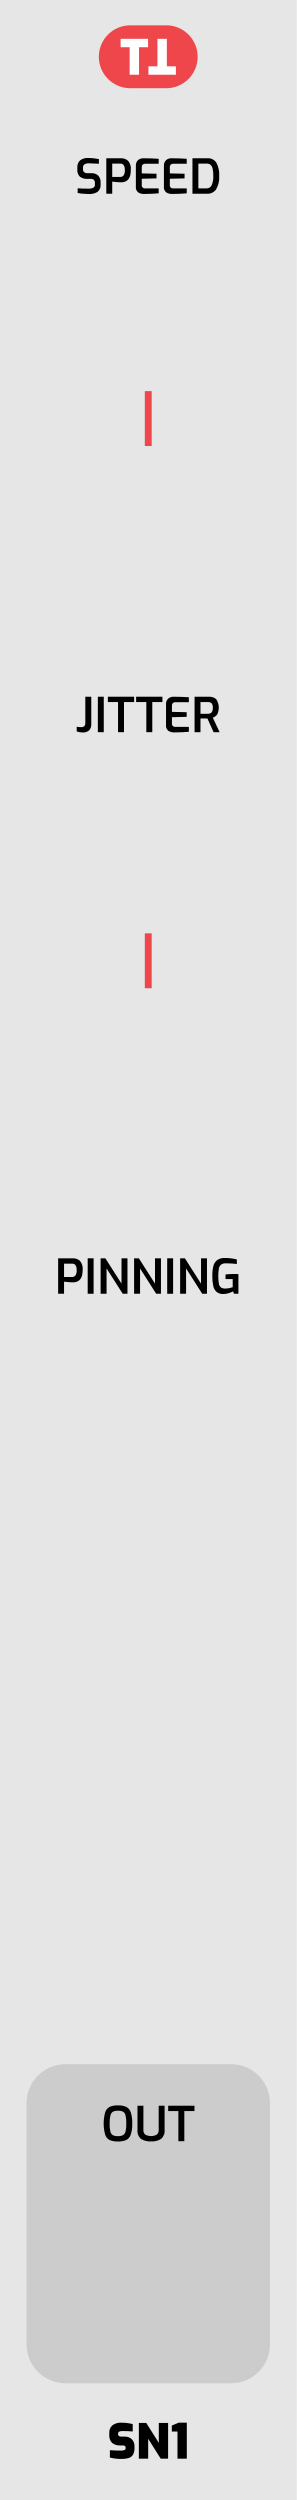
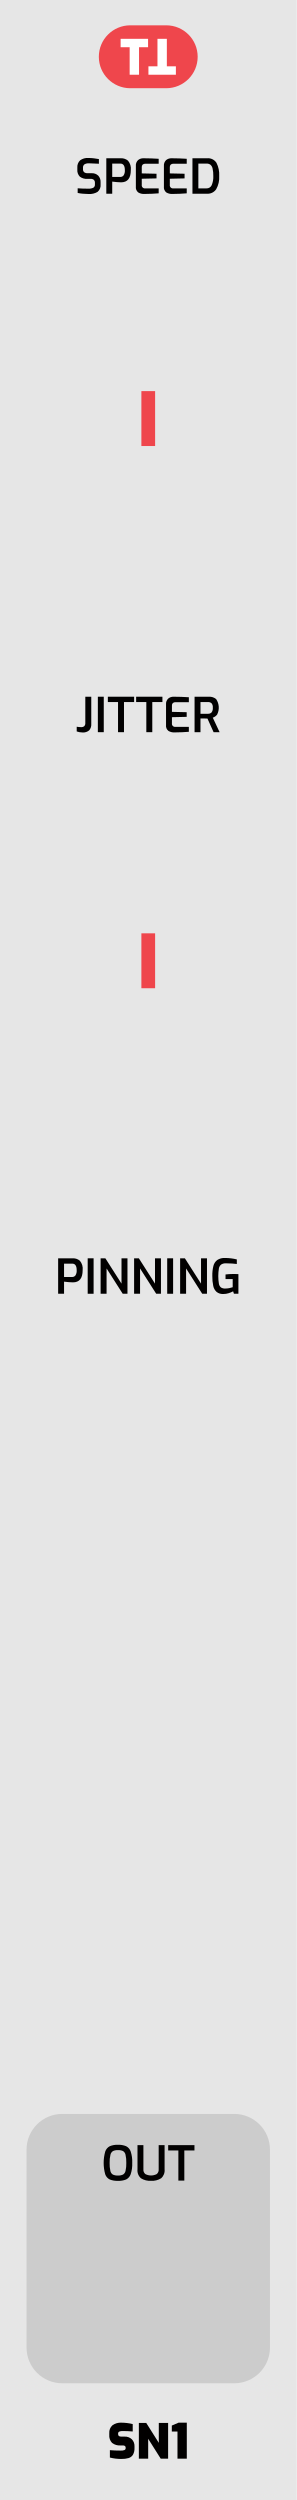
<svg xmlns="http://www.w3.org/2000/svg" width="15.24mm" height="128.499mm" viewBox="0 0 43.2 364.25">
-   <rect width="43.2" height="364.25" style="fill: #e6e6e6" />
-   <rect x="3.867" y="300.751" width="35.467" height="46.493" rx="5.669" ry="5.669" style="fill: #ccc" />
-   <g>
-     <path d="M15.993,311.812a1.313,1.313,0,0,1-.665-.763,6.169,6.169,0,0,1,.003-3.308,1.362,1.362,0,0,1,.668-.78,2.824,2.824,0,0,1,1.183-.206,2.871,2.871,0,0,1,1.193.206,1.343,1.343,0,0,1,.668.777,4.756,4.756,0,0,1,.224,1.662,4.61,4.61,0,0,1-.228,1.648,1.332,1.332,0,0,1-.665.763,2.915,2.915,0,0,1-1.193.2A2.922,2.922,0,0,1,15.993,311.812Zm1.929-.717a.825.825,0,0,0,.368-.528,4.54,4.54,0,0,0,.112-1.166,4.677,4.677,0,0,0-.115-1.204.82.82,0,0,0-.368-.532,1.625,1.625,0,0,0-.735-.133,1.542,1.542,0,0,0-.721.137.843.843,0,0,0-.371.532,4.488,4.488,0,0,0-.119,1.2,4.624,4.624,0,0,0,.109,1.169.816.816,0,0,0,.36.525,1.571,1.571,0,0,0,.742.14A1.573,1.573,0,0,0,17.921,311.095Z" />
-     <path d="M20.539,311.637a1.517,1.517,0,0,1-.507-1.312v-3.521h.861v3.521a.806.806,0,0,0,.28.696,1.779,1.779,0,0,0,1.666,0,.807.807,0,0,0,.28-.696v-3.521h.861v3.521a1.517,1.517,0,0,1-.507,1.312,2.477,2.477,0,0,1-1.466.368A2.478,2.478,0,0,1,20.539,311.637Z" />
-     <path d="M25.989,307.58H24.504v-.776h3.829v.776H26.856v4.39h-.868Z" />
-   </g>
-   <g>
-     <path d="M16.011,358.066v-1.077q.7.063,1.603.062a1.285,1.285,0,0,0,.525-.08.283.283,0,0,0,.168-.277v-.084a.272.272,0,0,0-.104-.228.422.422,0,0,0-.26-.08h-.371a1.813,1.813,0,0,1-1.242-.367,1.525,1.525,0,0,1-.409-1.187v-.231a1.417,1.417,0,0,1,.455-1.147,2.02,2.02,0,0,1,1.337-.386,7.064,7.064,0,0,1,1.624.203v1.078q-.784-.063-1.456-.062a1.211,1.211,0,0,0-.504.08.305.305,0,0,0-.168.305v.07q0,.356.455.356h.462a1.447,1.447,0,0,1,1.088.393,1.399,1.399,0,0,1,.382,1.022v.231a1.862,1.862,0,0,1-.224.997,1.135,1.135,0,0,1-.634.483,3.585,3.585,0,0,1-1.054.129A6.577,6.577,0,0,1,16.011,358.066Z" />
-     <path d="M20.231,353.026H21.31l1.827,2.898v-2.898h1.357v5.201H23.416L21.59,355.33v2.897H20.231Z" />
-     <path d="M25.859,354.272h-.826v-.868l.98-.42h1.204v5.243H25.859Z" />
-   </g>
-   <g>
-     <rect x="14.4" y="3.688" width="14.4" height="9.167" rx="4.583" ry="4.583" style="fill: #ef464c" />
-     <g>
-       <path d="M18.891,6.881H17.574V5.656h4V6.881H20.257v4.007H18.891Z" style="fill: #fff" />
-       <path d="M24.309,9.663h1.317v1.225h-4V9.663H22.943V5.656h1.366Z" style="fill: #fff" />
-     </g>
-   </g>
-   <g>
-     <path d="M12.08,28.225a5.792,5.792,0,0,1-.763-.112V27.434q.631.056,1.561.056a1.506,1.506,0,0,0,.711-.133.502.502,0,0,0,.241-.483v-.245a.554.554,0,0,0-.154-.42.637.637,0,0,0-.455-.147h-.483a1.634,1.634,0,0,1-1.103-.322,1.321,1.321,0,0,1-.368-1.043v-.266a1.325,1.325,0,0,1,.406-1.071,1.825,1.825,0,0,1,1.204-.343,7.173,7.173,0,0,1,.795.049q.43.049.738.112v.679q-.945-.063-1.435-.063a1.227,1.227,0,0,0-.662.144.584.584,0,0,0-.22.529v.175a.555.555,0,0,0,.171.455.814.814,0,0,0,.521.14h.539a1.31,1.31,0,0,1,.99.353,1.292,1.292,0,0,1,.34.935v.329a1.246,1.246,0,0,1-.448,1.109,2.283,2.283,0,0,1-1.288.305Q12.542,28.267,12.08,28.225Z" />
-     <path d="M15.489,23.059H17.624a1.512,1.512,0,0,1,1.029.353,1.796,1.796,0,0,1,.406,1.375q0,1.778-1.421,1.778-.217,0-.637-.035t-.651-.07V28.225h-.861Zm2.023,2.723a.596.596,0,0,0,.5-.231,1.251,1.251,0,0,0,.179-.756q0-.959-.651-.959H16.35v1.946Z" />
-     <path d="M20.148,28.043a.947.947,0,0,1-.353-.875V24.186a1.055,1.055,0,0,1,.322-.861,1.18,1.18,0,0,1,.777-.266q.658,0,1.134.021t1.092.056v.721H21.166a.537.537,0,0,0-.378.123.475.475,0,0,0-.133.368v.917l2.149.049v.679l-2.149.049V26.93a.452.452,0,0,0,.504.518h1.96v.721q-.882.078-2.128.091A1.579,1.579,0,0,1,20.148,28.043Z" />
-     <path d="M24.235,28.043a.947.947,0,0,1-.353-.875V24.186a1.055,1.055,0,0,1,.322-.861,1.18,1.18,0,0,1,.777-.266q.658,0,1.134.021t1.092.056v.721H25.254a.537.537,0,0,0-.378.123.475.475,0,0,0-.133.368v.917l2.149.049v.679l-2.149.049V26.93a.452.452,0,0,0,.504.518h1.96v.721q-.882.078-2.128.091A1.579,1.579,0,0,1,24.235,28.043Z" />
-     <path d="M28.04,23.059h2.135a1.468,1.468,0,0,1,1.361.658,3.734,3.734,0,0,1,.402,1.925,3.46,3.46,0,0,1-.441,1.932,1.491,1.491,0,0,1-1.323.651H28.04Zm2.051,4.389a.79.79,0,0,0,.749-.459,3.016,3.016,0,0,0,.238-1.348,4.432,4.432,0,0,0-.105-1.092.987.987,0,0,0-.318-.553.913.913,0,0,0-.564-.161h-1.19v3.612Z" />
-   </g>
-   <g>
-     <path d="M11.573,106.678a2.325,2.325,0,0,1-.396-.105v-.686a4.692,4.692,0,0,0,.644.056.655.655,0,0,0,.455-.14.608.608,0,0,0,.154-.469v-3.822h.868V105.46a1.296,1.296,0,0,1-.308.955,1.351,1.351,0,0,1-.98.305A2.421,2.421,0,0,1,11.573,106.678Z" />
-     <path d="M14.257,101.512h.861v5.166h-.861Z" />
-     <path d="M17.197,102.289H15.713v-.777H19.542v.777H18.065v4.389h-.868Z" />
-     <path d="M21.32,102.289H19.835v-.777h3.829v.777H22.188v4.389H21.32Z" />
-     <path d="M24.544,106.496a.947.947,0,0,1-.353-.875v-2.982a1.055,1.055,0,0,1,.322-.861,1.18,1.18,0,0,1,.777-.266q.658,0,1.134.021t1.092.056v.721H25.562a.537.537,0,0,0-.378.123.475.475,0,0,0-.133.368v.917l2.149.049v.679l-2.149.049v.889a.452.452,0,0,0,.504.518h1.96v.721q-.882.078-2.128.091A1.579,1.579,0,0,1,24.544,106.496Z" />
-     <path d="M28.348,101.512h2.1a1.502,1.502,0,0,1,1.043.347,2.22,2.22,0,0,1,.144,2.257,1.31,1.31,0,0,1-.633.448l.994,2.114H31.12l-.896-1.988q-.427,0-1.015-.014v2.002h-.861Zm1.953,2.485a.69.69,0,0,0,.521-.192.992.992,0,0,0,.185-.69.886.886,0,0,0-.185-.651.73.73,0,0,0-.521-.175H29.209v1.708Z" />
-   </g>
-   <line x1="21.6" y1="64.986" x2="21.6" y2="56.986" style="fill: none;stroke: #ef464c;stroke-miterlimit: 10" />
-   <line x1="21.6" y1="143.986" x2="21.6" y2="135.986" style="fill: none;stroke: #ef464c;stroke-miterlimit: 10" />
-   <g>
-     <path d="M8.471,183.335h2.135a1.512,1.512,0,0,1,1.029.353,1.797,1.797,0,0,1,.406,1.376q0,1.778-1.421,1.777c-.144,0-.357-.011-.637-.034s-.497-.047-.651-.07v1.764H8.471Zm2.023,2.724a.595.595,0,0,0,.5-.231,1.251,1.251,0,0,0,.179-.756q0-.96-.651-.959h-1.19v1.946Z" />
-     <path d="M12.776,183.335h.861v5.166h-.861Z" />
-     <path d="M14.659,183.335h.693l2.352,3.689v-3.689h.868v5.166h-.693l-2.352-3.688v3.688h-.868Z" />
-     <path d="M19.538,183.335h.693l2.352,3.689v-3.689h.868v5.166h-.693l-2.352-3.688v3.688h-.868Z" />
-     <path d="M24.361,183.335h.861v5.166h-.861Z" />
-     <path d="M26.244,183.335h.693l2.352,3.689v-3.689h.868v5.166h-.693l-2.352-3.688v3.688h-.868Z" />
-     <path d="M31.561,188.236a1.593,1.593,0,0,1-.49-.872,6.409,6.409,0,0,1-.136-1.452,5.607,5.607,0,0,1,.157-1.467,1.548,1.548,0,0,1,.56-.86,1.887,1.887,0,0,1,1.138-.298,7.231,7.231,0,0,1,1.715.21v.665q-.259-.035-.696-.066c-.292-.021-.583-.031-.872-.031a1.207,1.207,0,0,0-.71.175.923.923,0,0,0-.333.567,6.892,6.892,0,0,0,0,2.236.889.889,0,0,0,.304.542,1.053,1.053,0,0,0,.62.154,3.01,3.01,0,0,0,.574-.056,3.887,3.887,0,0,0,.511-.134V186.36h-1.043v-.672q.21-.028.539-.049t.644-.021c.28,0,.511.007.693.021v2.862H34.084l-.119-.356a3.4,3.4,0,0,1-.651.273,2.548,2.548,0,0,1-.777.119A1.461,1.461,0,0,1,31.561,188.236Z" />
-   </g>
+   <rect width="43.2" height="364.25" style="fill:#e6e6e6" />
+   <rect x="14.4" y="3.688" width="14.4" height="9.167" rx="4.583" ry="4.583" style="fill:#ef464c" />
+   <path d="M18.891,6.881H17.574V5.656h4V6.881H20.257v4.007H18.891Z" style="fill:#fff" />
+   <path d="M24.309,9.663h1.317v1.225h-4V9.663H22.943V5.656h1.366Z" style="fill:#fff" />
+   <rect x="3.867" y="307.998" width="35.467" height="39.246" rx="5.209" ry="5.209" style="fill:#ccc" />
+   <path d="M15.993,317.552a1.313,1.313,0,0,1-.665-.763,6.169,6.169,0,0,1,.003-3.308,1.362,1.362,0,0,1,.668-.78,2.824,2.824,0,0,1,1.183-.206,2.871,2.871,0,0,1,1.193.206,1.343,1.343,0,0,1,.668.777,4.756,4.756,0,0,1,.224,1.662,4.61,4.61,0,0,1-.228,1.648,1.332,1.332,0,0,1-.665.763,2.915,2.915,0,0,1-1.193.2A2.922,2.922,0,0,1,15.993,317.552Zm1.929-.717a.825.825,0,0,0,.368-.528,4.54,4.54,0,0,0,.112-1.166,4.677,4.677,0,0,0-.115-1.204.82.82,0,0,0-.368-.532,1.625,1.625,0,0,0-.735-.133,1.542,1.542,0,0,0-.721.137.843.843,0,0,0-.371.532,4.488,4.488,0,0,0-.119,1.2,4.624,4.624,0,0,0,.109,1.169.816.816,0,0,0,.36.525,1.571,1.571,0,0,0,.742.14A1.573,1.573,0,0,0,17.921,316.835Z" style="fill:#010000" />
+   <path d="M20.539,317.377a1.517,1.517,0,0,1-.507-1.312v-3.521h.861v3.521a.806.806,0,0,0,.28.696,1.779,1.779,0,0,0,1.666,0,.807.807,0,0,0,.28-.696v-3.521h.861v3.521a1.517,1.517,0,0,1-.507,1.312,2.477,2.477,0,0,1-1.466.368A2.478,2.478,0,0,1,20.539,317.377Z" style="fill:#010000" />
+   <path d="M25.989,313.321H24.504v-.776h3.829v.776H26.856v4.39h-.868Z" style="fill:#010000" />
+   <path d="M16.011,358.066v-1.077q.7.063,1.603.062a1.285,1.285,0,0,0,.525-.08.283.283,0,0,0,.168-.277v-.084a.272.272,0,0,0-.104-.228.422.422,0,0,0-.26-.08h-.371a1.813,1.813,0,0,1-1.242-.367,1.525,1.525,0,0,1-.409-1.187v-.231a1.417,1.417,0,0,1,.455-1.147,2.02,2.02,0,0,1,1.337-.386,7.064,7.064,0,0,1,1.624.203v1.078q-.784-.063-1.456-.062a1.211,1.211,0,0,0-.504.08.305.305,0,0,0-.168.305v.07q0,.356.455.356h.462a1.447,1.447,0,0,1,1.088.393,1.399,1.399,0,0,1,.382,1.022v.231a1.862,1.862,0,0,1-.224.997,1.135,1.135,0,0,1-.634.483,3.585,3.585,0,0,1-1.054.129A6.577,6.577,0,0,1,16.011,358.066Z" style="fill:#010000" />
+   <path d="M20.231,353.026H21.31l1.827,2.898v-2.898h1.357v5.201H23.416L21.59,355.33v2.897H20.231Z" style="fill:#010000" />
+   <path d="M25.859,354.272h-.826v-.868l.98-.42h1.204v5.243H25.859Z" style="fill:#010000" />
+   <path d="M12.08,28.225a5.792,5.792,0,0,1-.763-.112V27.434q.631.056,1.561.056a1.506,1.506,0,0,0,.711-.133.502.502,0,0,0,.241-.483v-.245a.554.554,0,0,0-.154-.42.637.637,0,0,0-.455-.147h-.483a1.634,1.634,0,0,1-1.103-.322,1.321,1.321,0,0,1-.368-1.043v-.266a1.325,1.325,0,0,1,.406-1.071,1.825,1.825,0,0,1,1.204-.343,7.173,7.173,0,0,1,.795.049q.43.049.738.112v.679q-.945-.063-1.435-.063a1.227,1.227,0,0,0-.662.144.584.584,0,0,0-.22.529v.175a.555.555,0,0,0,.171.455.814.814,0,0,0,.521.14h.539a1.31,1.31,0,0,1,.99.353,1.292,1.292,0,0,1,.34.935v.329a1.246,1.246,0,0,1-.448,1.109,2.283,2.283,0,0,1-1.288.305Q12.542,28.267,12.08,28.225Z" style="fill:#010000" />
+   <path d="M15.489,23.059H17.624a1.512,1.512,0,0,1,1.029.353,1.796,1.796,0,0,1,.406,1.375q0,1.778-1.421,1.778-.217,0-.637-.035t-.651-.07V28.225h-.861Zm2.023,2.723a.596.596,0,0,0,.5-.231,1.251,1.251,0,0,0,.179-.756q0-.959-.651-.959H16.35v1.946Z" style="fill:#010000" />
+   <path d="M20.148,28.043a.947.947,0,0,1-.353-.875V24.186a1.055,1.055,0,0,1,.322-.861,1.18,1.18,0,0,1,.777-.266q.658,0,1.134.021t1.092.056v.721H21.166a.537.537,0,0,0-.378.123.475.475,0,0,0-.133.368v.917l2.149.049v.679l-2.149.049V26.93a.452.452,0,0,0,.504.518h1.96v.721q-.882.078-2.128.091A1.579,1.579,0,0,1,20.148,28.043Z" style="fill:#010000" />
+   <path d="M24.235,28.043a.947.947,0,0,1-.353-.875V24.186a1.055,1.055,0,0,1,.322-.861,1.18,1.18,0,0,1,.777-.266q.658,0,1.134.021t1.092.056v.721H25.254a.537.537,0,0,0-.378.123.475.475,0,0,0-.133.368v.917l2.149.049v.679l-2.149.049V26.93a.452.452,0,0,0,.504.518h1.96v.721q-.882.078-2.128.091A1.579,1.579,0,0,1,24.235,28.043Z" style="fill:#010000" />
+   <path d="M28.04,23.059h2.135a1.468,1.468,0,0,1,1.361.658,3.734,3.734,0,0,1,.402,1.925,3.46,3.46,0,0,1-.441,1.932,1.491,1.491,0,0,1-1.323.651H28.04Zm2.051,4.389a.79.79,0,0,0,.749-.459,3.016,3.016,0,0,0,.238-1.348,4.432,4.432,0,0,0-.105-1.092.987.987,0,0,0-.318-.553.913.913,0,0,0-.564-.161h-1.19v3.612Z" style="fill:#010000" />
+   <path d="M11.573,106.678a2.325,2.325,0,0,1-.396-.105v-.686a4.692,4.692,0,0,0,.644.056.655.655,0,0,0,.455-.14.608.608,0,0,0,.154-.469v-3.822h.868V105.46a1.296,1.296,0,0,1-.308.955,1.351,1.351,0,0,1-.98.305A2.421,2.421,0,0,1,11.573,106.678Z" style="fill:#010000" />
+   <path d="M14.257,101.512h.861v5.166h-.861Z" style="fill:#010000" />
+   <path d="M17.197,102.289H15.713v-.777H19.542v.777H18.065v4.389h-.868Z" style="fill:#010000" />
+   <path d="M21.32,102.289H19.835v-.777h3.829v.777H22.188v4.389H21.32Z" style="fill:#010000" />
+   <path d="M24.544,106.496a.947.947,0,0,1-.353-.875v-2.982a1.055,1.055,0,0,1,.322-.861,1.18,1.18,0,0,1,.777-.266q.658,0,1.134.021t1.092.056v.721H25.562a.537.537,0,0,0-.378.123.475.475,0,0,0-.133.368v.917l2.149.049v.679l-2.149.049v.889a.452.452,0,0,0,.504.518h1.96v.721q-.882.078-2.128.091A1.579,1.579,0,0,1,24.544,106.496Z" style="fill:#010000" />
+   <path d="M28.348,101.512h2.1a1.502,1.502,0,0,1,1.043.347,2.22,2.22,0,0,1,.144,2.257,1.31,1.31,0,0,1-.633.448l.994,2.114H31.12l-.896-1.988q-.427,0-1.015-.014v2.002h-.861Zm1.953,2.485a.69.69,0,0,0,.521-.192.992.992,0,0,0,.185-.69.886.886,0,0,0-.185-.651.73.73,0,0,0-.521-.175H29.209v1.708Z" style="fill:#010000" />
+   <line x1="21.6" y1="64.986" x2="21.6" y2="56.986" style="fill:#ef464c;stroke:#ef464c;stroke-miterlimit:10;stroke-width:2px" />
+   <line x1="21.6" y1="143.986" x2="21.6" y2="135.986" style="fill:#ef464c;stroke:#ef464c;stroke-miterlimit:10;stroke-width:2px" />
+   <path d="M8.471,183.335h2.135a1.512,1.512,0,0,1,1.029.353,1.797,1.797,0,0,1,.406,1.376q0,1.778-1.421,1.777c-.144,0-.357-.011-.637-.034s-.497-.047-.651-.07v1.764H8.471Zm2.023,2.724a.595.595,0,0,0,.5-.231,1.251,1.251,0,0,0,.179-.756q0-.96-.651-.959h-1.19v1.946Z" style="fill:#010000" />
+   <path d="M12.776,183.335h.861v5.166h-.861Z" style="fill:#010000" />
+   <path d="M14.659,183.335h.693l2.352,3.689v-3.689h.868v5.166h-.693l-2.352-3.688v3.688h-.868Z" style="fill:#010000" />
+   <path d="M19.538,183.335h.693l2.352,3.689v-3.689h.868v5.166h-.693l-2.352-3.688v3.688h-.868Z" style="fill:#010000" />
+   <path d="M24.361,183.335h.861v5.166h-.861Z" style="fill:#010000" />
+   <path d="M26.244,183.335h.693l2.352,3.689v-3.689h.868v5.166h-.693l-2.352-3.688v3.688h-.868Z" style="fill:#010000" />
+   <path d="M31.561,188.236a1.593,1.593,0,0,1-.49-.872,6.409,6.409,0,0,1-.136-1.452,5.607,5.607,0,0,1,.157-1.467,1.548,1.548,0,0,1,.56-.86,1.887,1.887,0,0,1,1.138-.298,7.231,7.231,0,0,1,1.715.21v.665q-.259-.035-.696-.066c-.292-.021-.583-.031-.872-.031a1.207,1.207,0,0,0-.71.175.923.923,0,0,0-.333.567,6.892,6.892,0,0,0,0,2.236.889.889,0,0,0,.304.542,1.053,1.053,0,0,0,.62.154,3.01,3.01,0,0,0,.574-.056,3.887,3.887,0,0,0,.511-.134V186.36h-1.043v-.672q.21-.028.539-.049t.644-.021c.28,0,.511.007.693.021v2.862H34.084l-.119-.356a3.4,3.4,0,0,1-.651.273,2.548,2.548,0,0,1-.777.119A1.461,1.461,0,0,1,31.561,188.236Z" style="fill:#010000" />
</svg>
